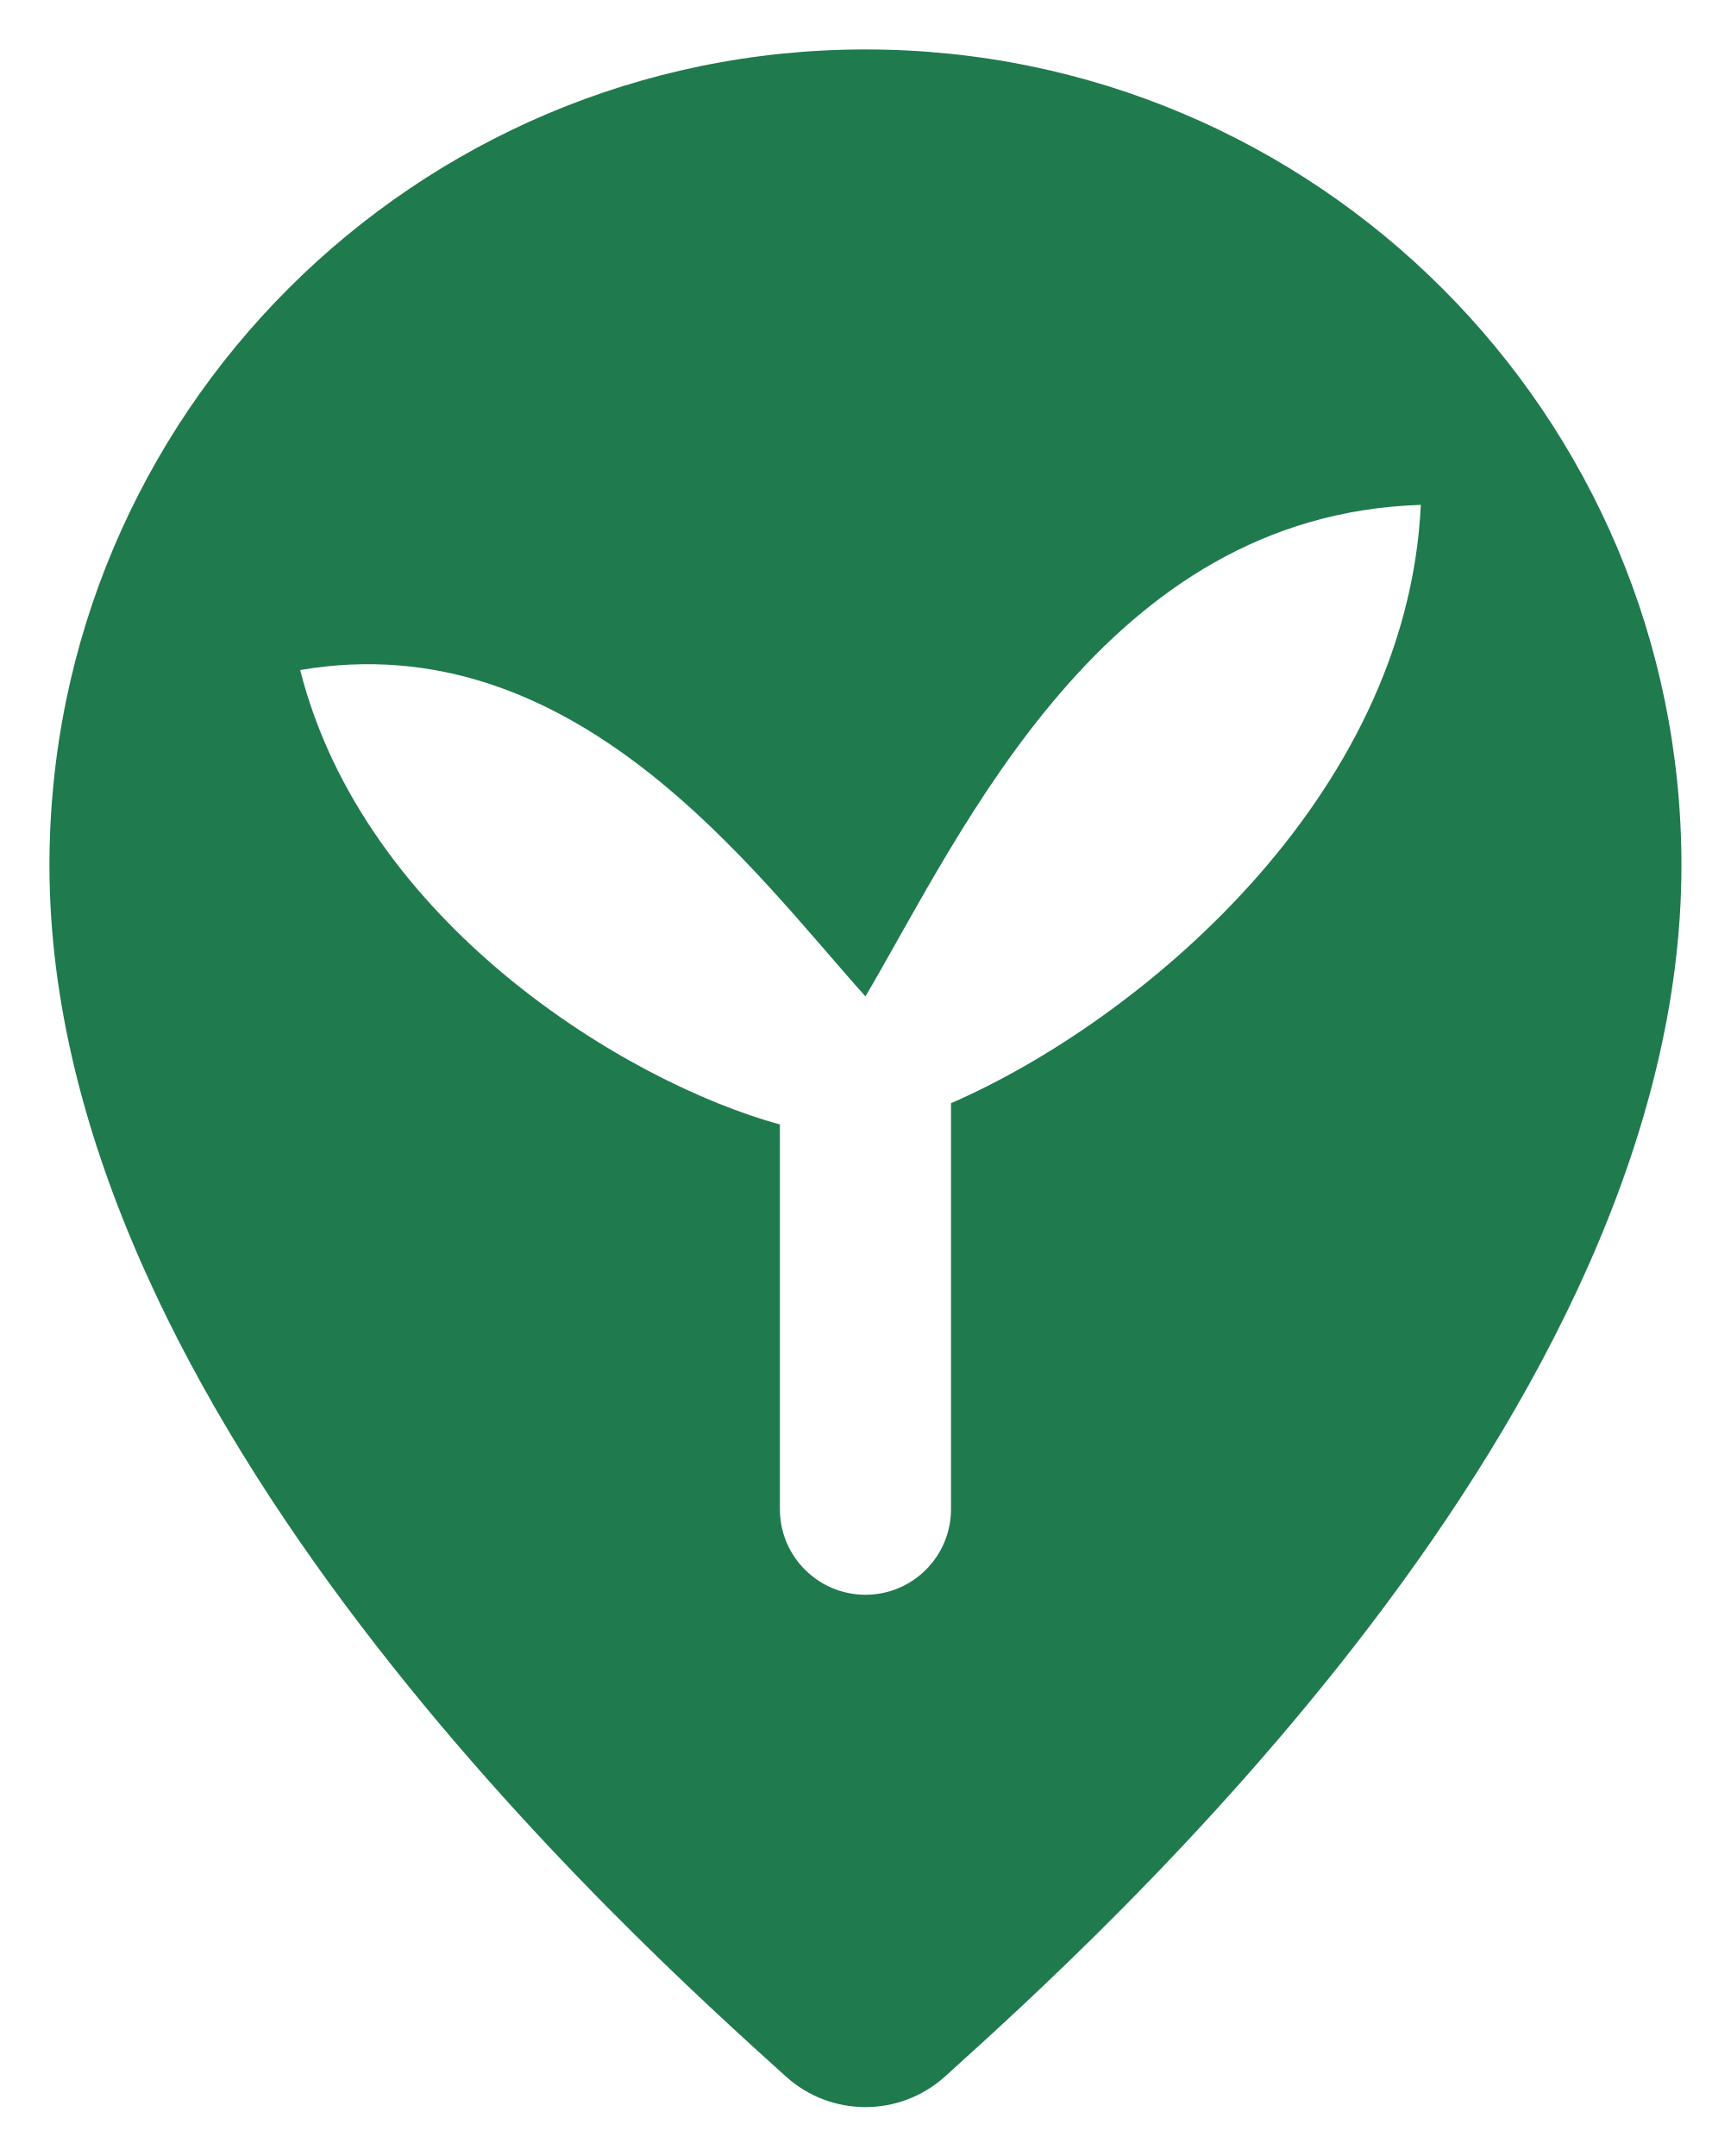
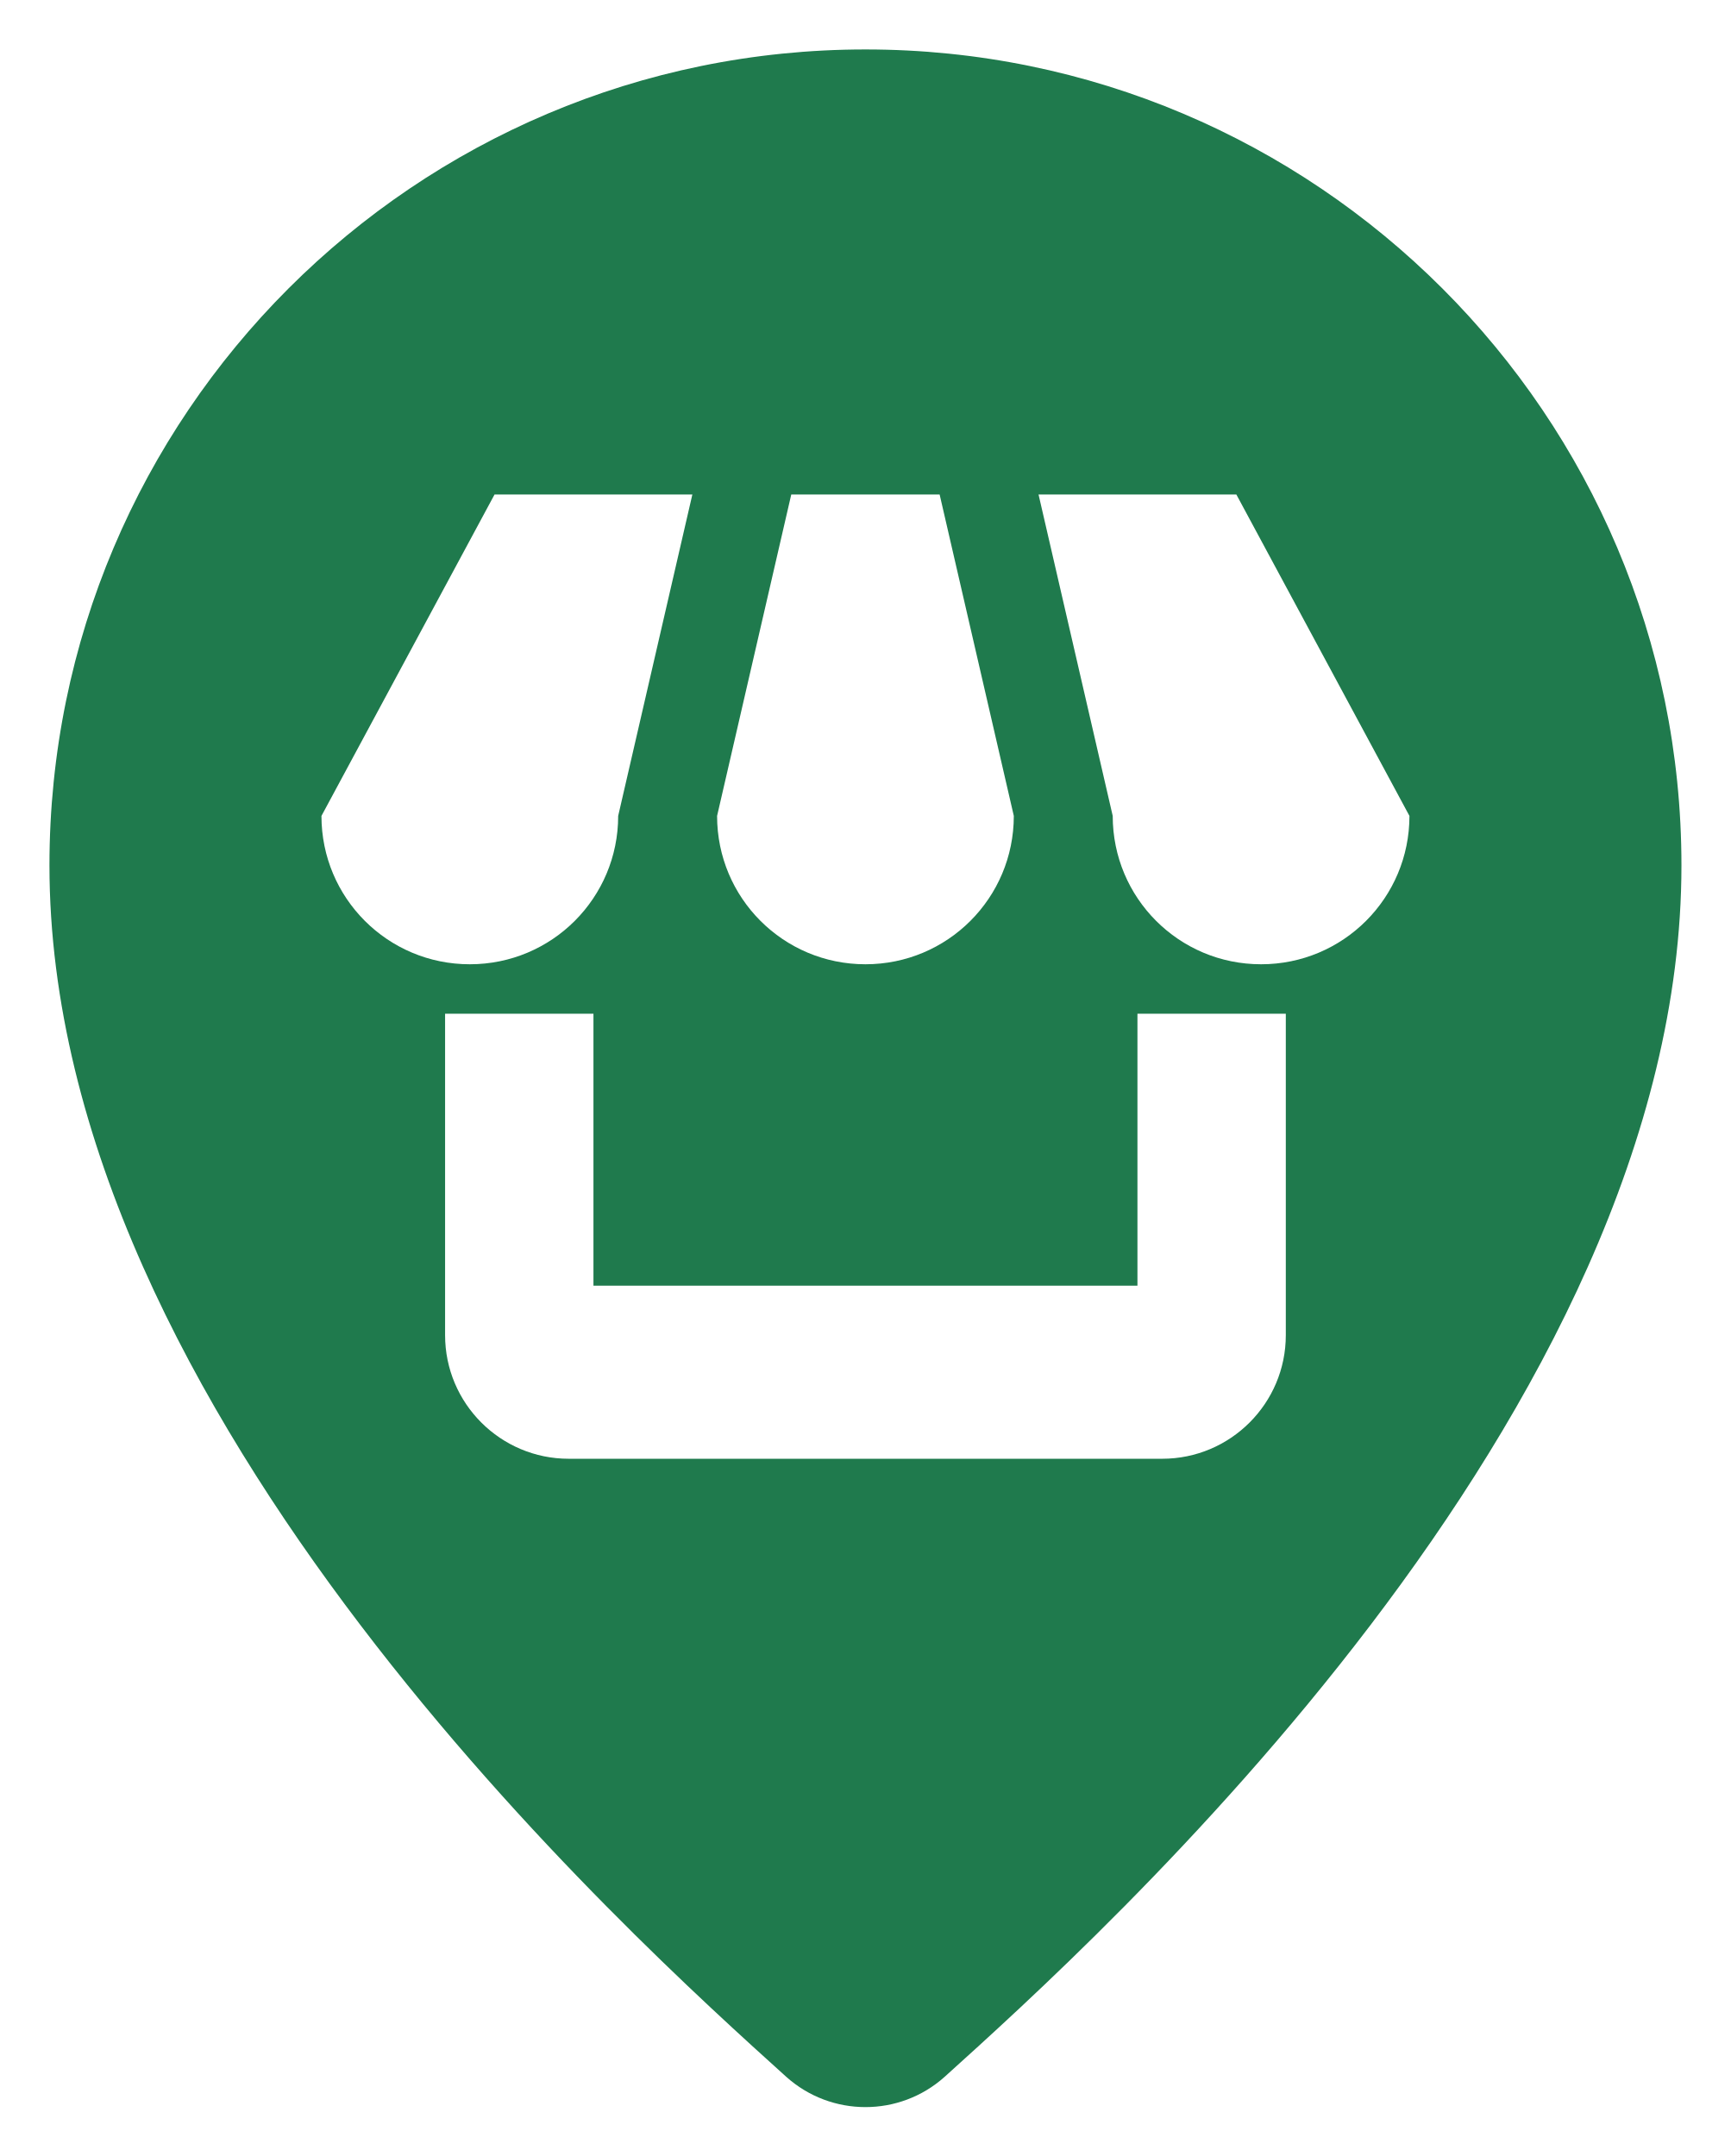
<svg xmlns="http://www.w3.org/2000/svg" viewBox="6.5 2 35 43.6" width="350" height="436">
-   <path fill="#1F7A4D" fill-rule="evenodd" d="M24 3C14.89 3 7.5 10.39 7.5 19.5C7.5 30.6 19.3 41.2 22.4 44A2.4 2.4 0 0 0 25.6 44C28.7 41.2 40.5 30.6 40.5 19.5C40.5 10.39 33.11 3 24 3Z M22.27 32.52V24.74C19.14 23.88 13.86 20.65 12.57 15.55C18.12 14.6 21.72 19.61 24 22.15C25.97 18.8 28.83 12.41 35.23 12.21C34.95 18.17 29.5 22.67 25.73 24.31V32.52A1.73 1.73 0 0 1 22.27 32.52Z" />
+   <path fill="#1F7A4D" fill-rule="evenodd" d="M24 3C14.89 3 7.5 10.39 7.5 19.5C7.5 30.6 19.3 41.2 22.4 44A2.4 2.4 0 0 0 25.6 44C28.7 41.2 40.5 30.6 40.5 19.5C40.5 10.39 33.11 3 24 3Z M16.5 12H20.5L19 18.5C19 20.16 17.66 21.5 16 21.5C14.34 21.5 13 20.16 13 18.5L16.5 12Z M22.5 12H25.5L27 18.5C27 20.16 25.66 21.5 24 21.5C22.34 21.5 21 20.16 21 18.5L22.5 12Z M27.5 12H31.5L35 18.5C35 20.16 33.66 21.5 32 21.5C30.34 21.5 29 20.16 29 18.5L27.5 12Z M15.5 22.5H18.5V28H29.5V22.5H32.5V29C32.5 30.38 31.38 31.5 30 31.5H18C16.62 31.5 15.5 30.38 15.5 29Z" />
</svg>
